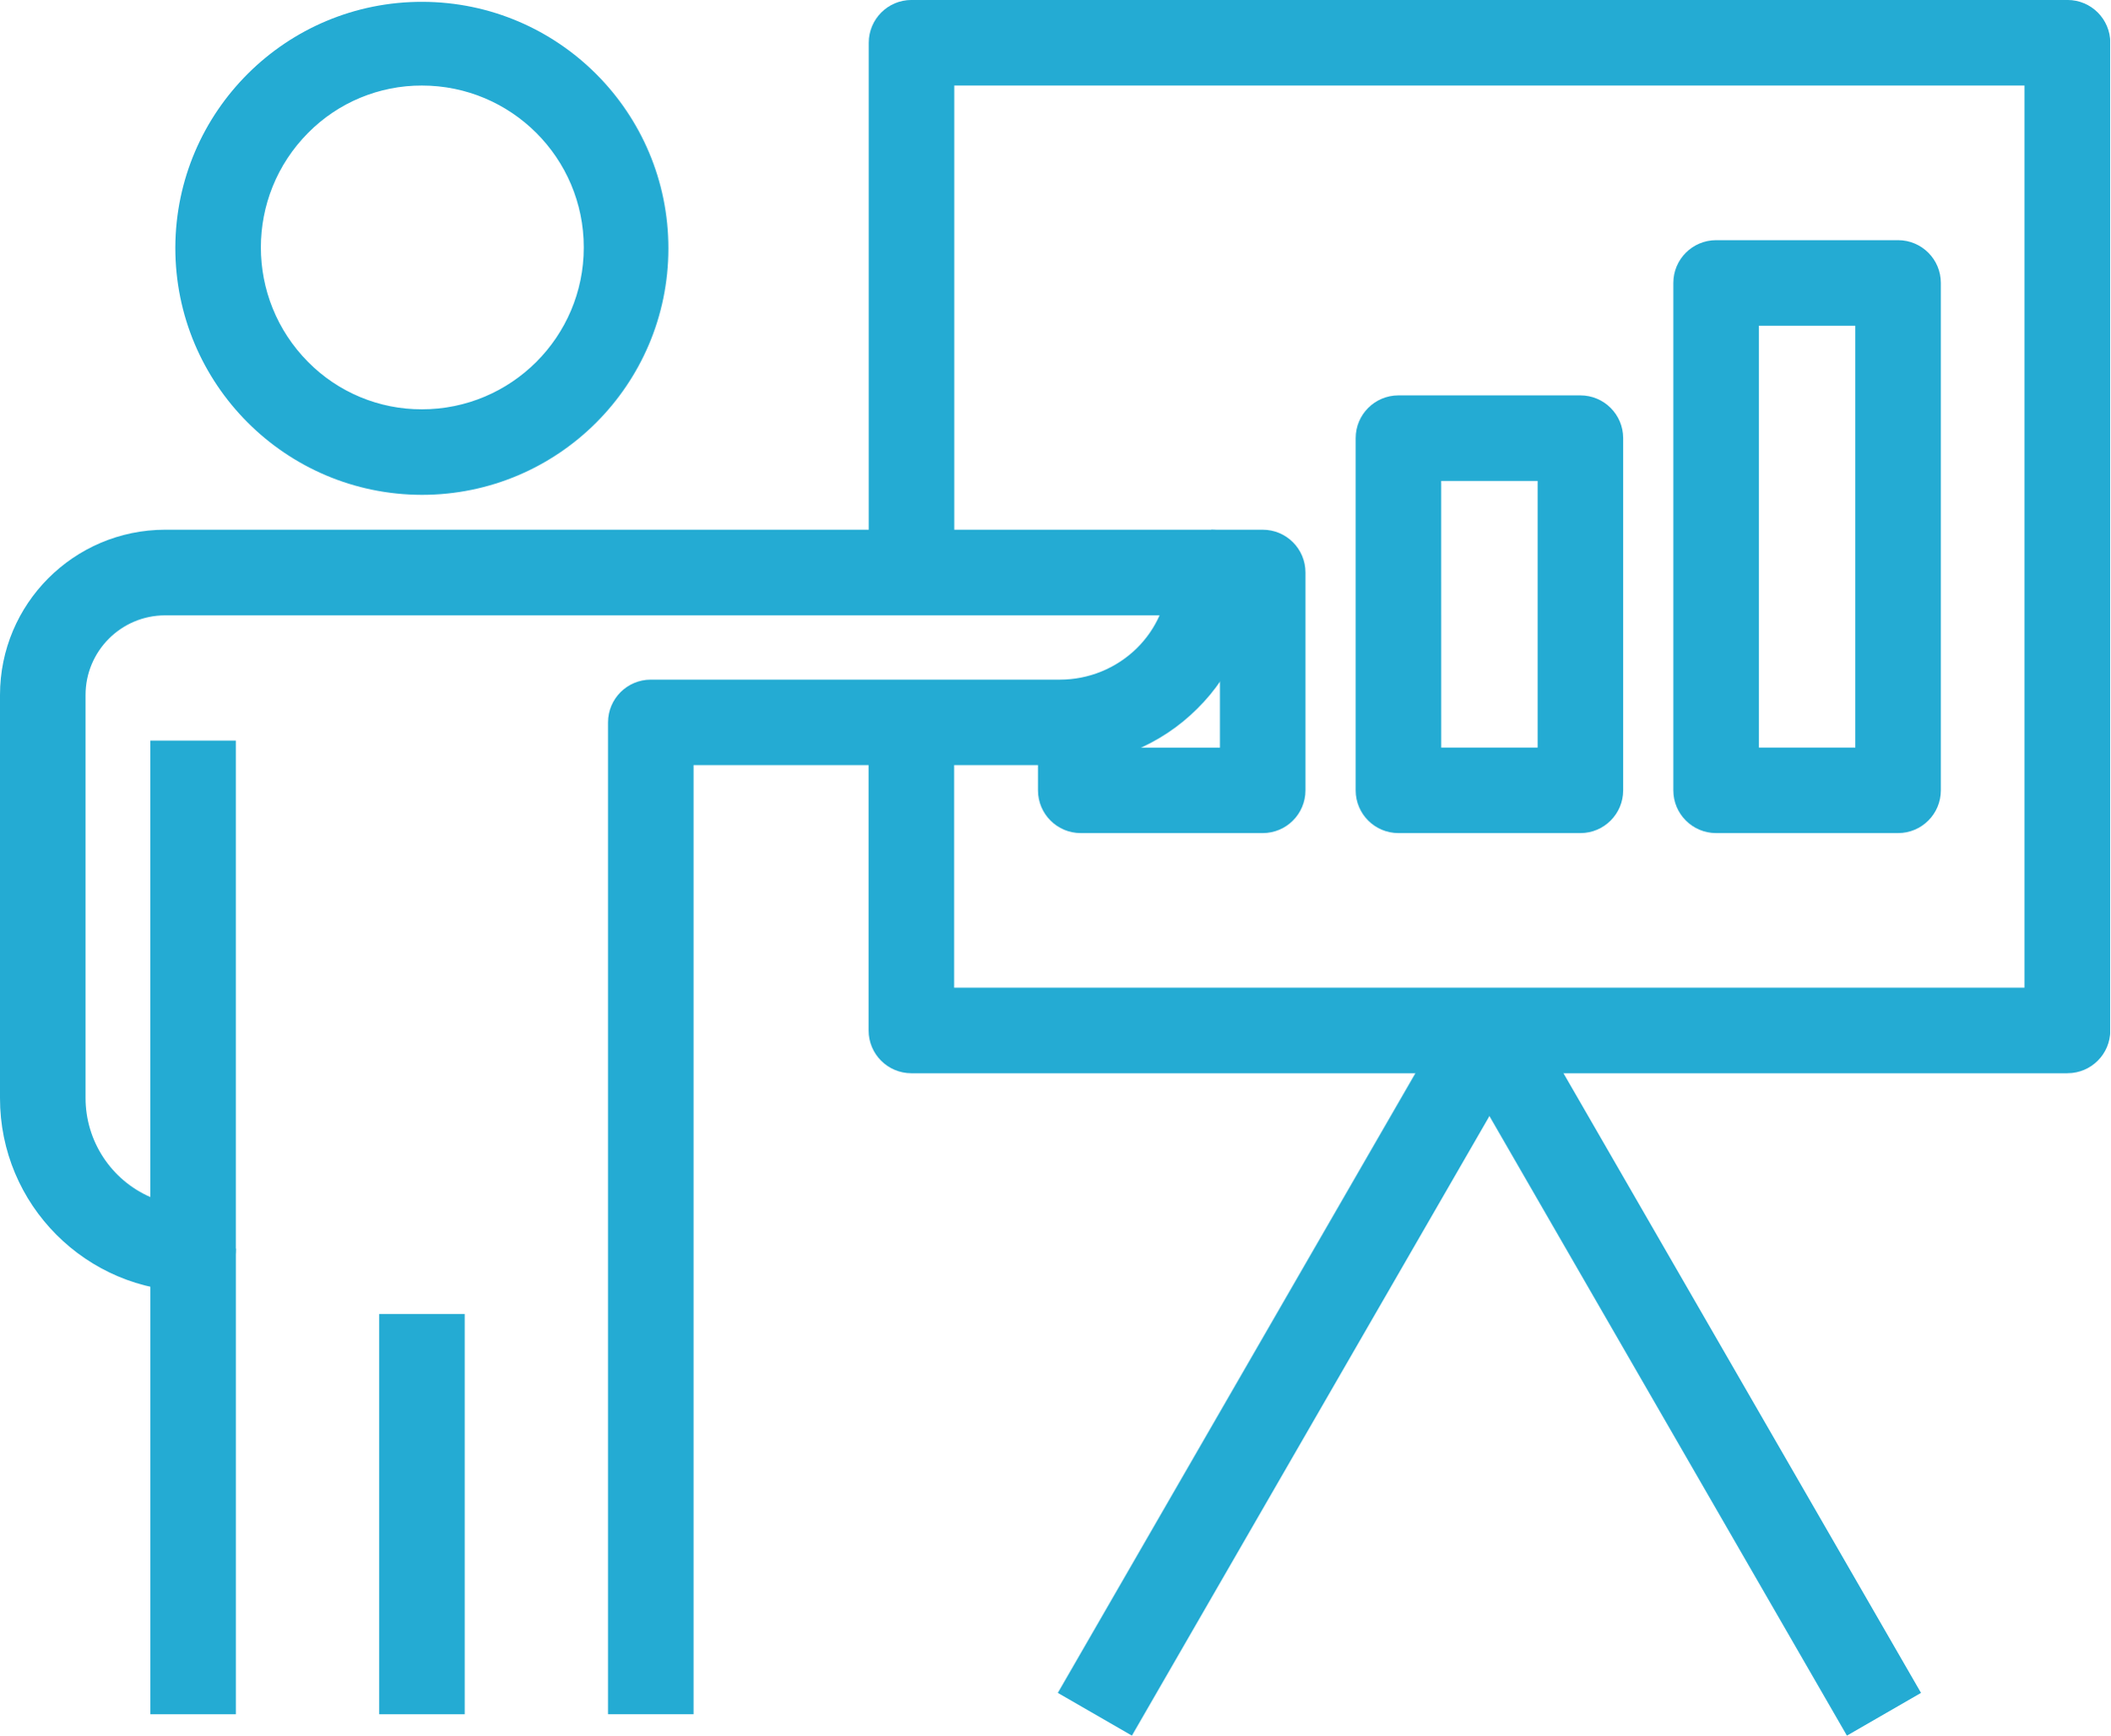
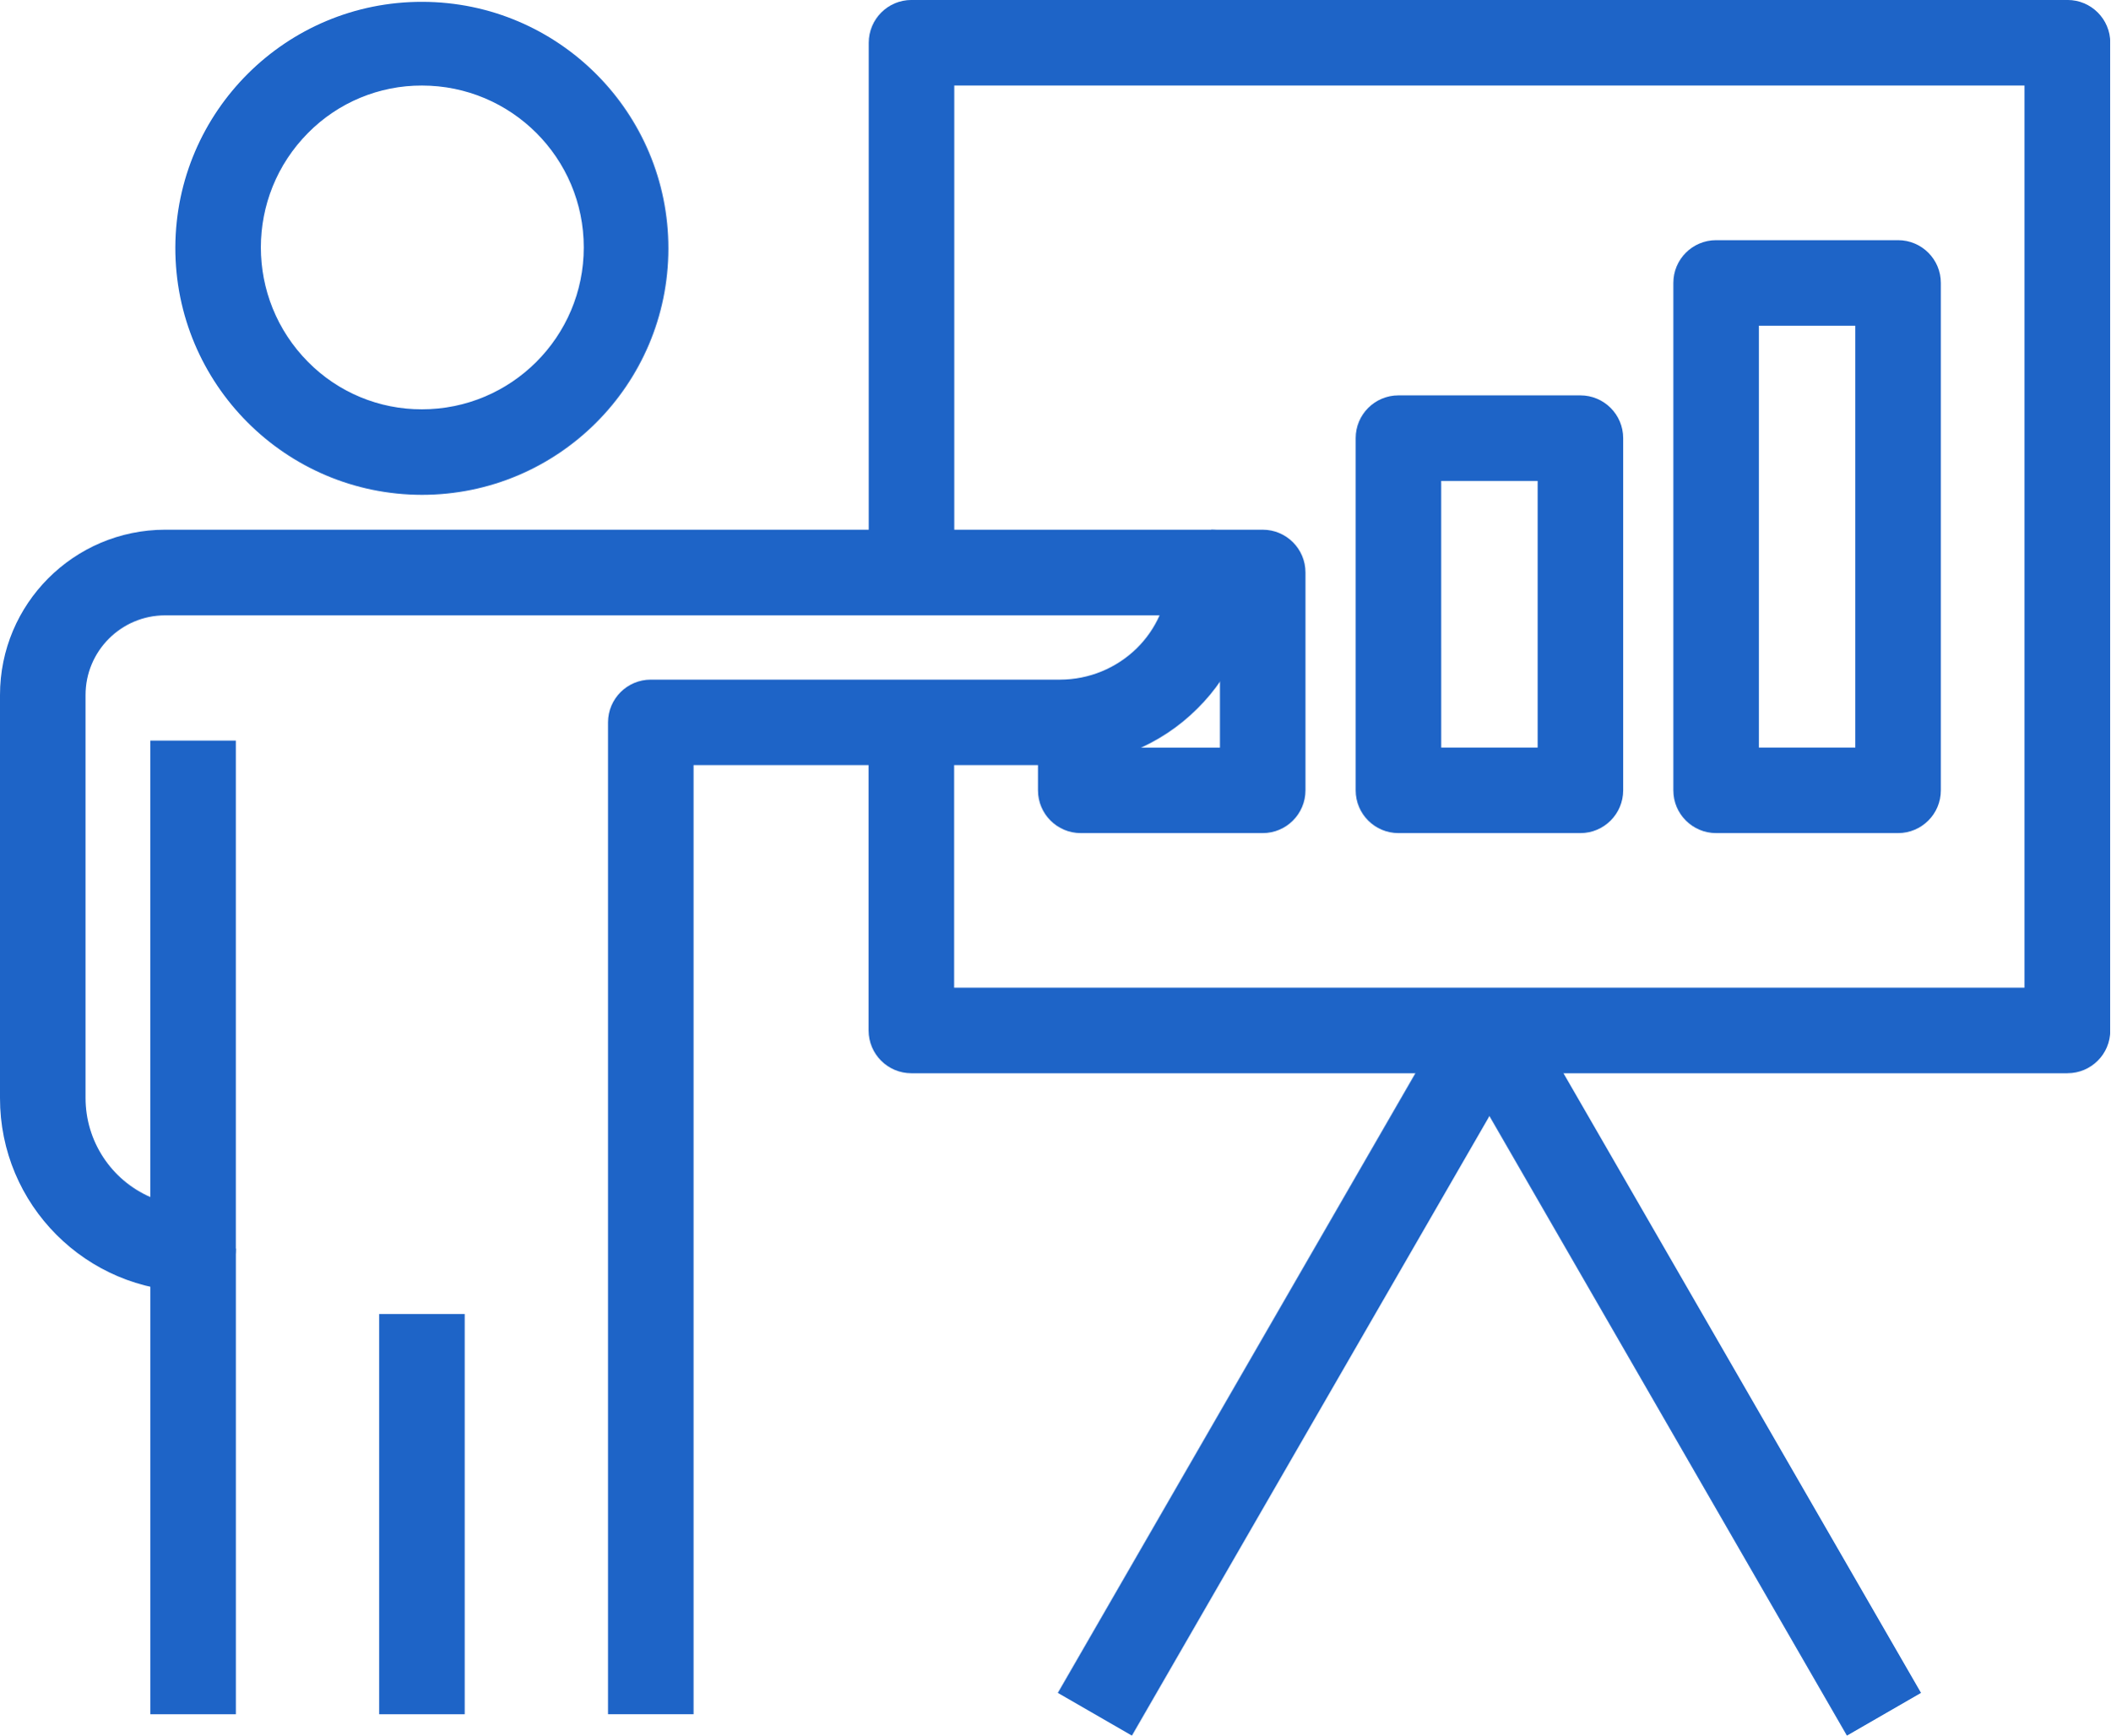
<svg xmlns="http://www.w3.org/2000/svg" id="Grupo_4092" data-name="Grupo 4092" width="77.213" height="63.517" viewBox="0 0 77.213 63.517">
  <defs>
    <clipPath id="clip-path">
-       <rect id="Rectángulo_1267" data-name="Rectángulo 1267" width="77.213" height="63.517" fill="#24abd3" />
+       <rect id="Rectángulo_1267" data-name="Rectángulo 1267" width="77.213" height="63.517" fill="#1e64c7" />
    </clipPath>
  </defs>
-   <rect id="Rectángulo_1263" data-name="Rectángulo 1263" width="3.13" height="17.039" transform="translate(5.501 45.696)" fill="#24abd3" />
-   <rect id="Rectángulo_1264" data-name="Rectángulo 1264" width="3.13" height="14.645" transform="translate(13.874 48.09)" fill="#24abd3" />
+   <rect id="Rectángulo_1263" data-name="Rectángulo 1263" width="3.13" height="17.039" transform="translate(5.501 45.696)" fill="#1e64c7" />
+   <rect id="Rectángulo_1264" data-name="Rectángulo 1264" width="3.13" height="14.645" transform="translate(13.874 48.09)" fill="#1e64c7" />
  <g id="Grupo_4091" data-name="Grupo 4091">
    <g id="Grupo_4090" data-name="Grupo 4090" clip-path="url(#clip-path)">
-       <path id="Trazado_9102" data-name="Trazado 9102" d="M33.624,18.11A9.038,9.038,0,0,1,24.6,9.055a9.021,9.021,0,1,1,9.021,9.055m0-14.979a5.835,5.835,0,0,0-4.163,1.733,5.947,5.947,0,0,0,0,8.383,5.836,5.836,0,0,0,4.163,1.733,5.924,5.924,0,0,0,0-11.849" transform="translate(-18.185 -0.001)" fill="#24abd3" />
-       <path id="Trazado_9103" data-name="Trazado 9103" d="M25.378,117.663h-3.13v-36.3A1.565,1.565,0,0,1,23.813,79.8H38.791a4.018,4.018,0,0,0,2.81-1.153,3.922,3.922,0,0,0,.83-1.2H6.036a2.916,2.916,0,0,0-2.906,2.92V95.108A3.959,3.959,0,0,0,5.5,98.736V82.03h3.13v18.6a1.565,1.565,0,0,1-1.565,1.565A7.074,7.074,0,0,1,0,95.108V80.363a6.05,6.05,0,0,1,6.036-6.05H44.323a1.565,1.565,0,0,1,1.565,1.565,6.98,6.98,0,0,1-2.083,4.99,7.074,7.074,0,0,1-5.014,2.06H25.378Z" transform="translate(0 -54.928)" fill="#24abd3" />
-       <path id="Trazado_9104" data-name="Trazado 9104" d="M165.721,39.278h-42.3a1.565,1.565,0,0,1-1.565-1.565V26.436h3.13v9.711h39.165V3.131H124.991V20.95h-3.13V1.566A1.565,1.565,0,0,1,123.426,0h42.3a1.565,1.565,0,0,1,1.565,1.565V37.712a1.565,1.565,0,0,1-1.565,1.565" transform="translate(-90.073 -0.001)" fill="#24abd3" />
-       <rect id="Rectángulo_1265" data-name="Rectángulo 1265" width="28.889" height="3.13" transform="translate(38.707 61.953) rotate(-60.016)" fill="#24abd3" />
-       <rect id="Rectángulo_1266" data-name="Rectángulo 1266" width="3.13" height="28.889" transform="translate(53.145 38.494) rotate(-29.982)" fill="#24abd3" />
-       <path id="Trazado_9105" data-name="Trazado 9105" d="M153.828,85.416H147.17a1.565,1.565,0,0,1-1.565-1.565V81.289h3.13v1h3.528V77.443h-.316v-3.13h1.881a1.565,1.565,0,0,1,1.565,1.565v7.973a1.565,1.565,0,0,1-1.565,1.565" transform="translate(-107.624 -54.928)" fill="#24abd3" />
-       <path id="Trazado_9106" data-name="Trazado 9106" d="M198.394,71.487h-6.658a1.565,1.565,0,0,1-1.565-1.565V57.033a1.565,1.565,0,0,1,1.565-1.565h6.658a1.565,1.565,0,0,1,1.565,1.565V69.922a1.565,1.565,0,0,1-1.565,1.565m-5.093-3.13h3.528V58.6H193.3Z" transform="translate(-140.565 -40.999)" fill="#24abd3" />
-       <path id="Trazado_9107" data-name="Trazado 9107" d="M242.959,55.392H236.3a1.565,1.565,0,0,1-1.565-1.565V35.258a1.565,1.565,0,0,1,1.565-1.565h6.658a1.565,1.565,0,0,1,1.565,1.565V53.827a1.565,1.565,0,0,1-1.565,1.565m-5.093-3.13h3.528V36.823h-3.528Z" transform="translate(-173.505 -24.904)" fill="#24abd3" />
+       <path id="Trazado_9102" data-name="Trazado 9102" d="M33.624,18.11A9.038,9.038,0,0,1,24.6,9.055a9.021,9.021,0,1,1,9.021,9.055m0-14.979a5.835,5.835,0,0,0-4.163,1.733,5.947,5.947,0,0,0,0,8.383,5.836,5.836,0,0,0,4.163,1.733,5.924,5.924,0,0,0,0-11.849" transform="translate(-18.185 -0.001)" fill="#1e64c7" />
+       <path id="Trazado_9103" data-name="Trazado 9103" d="M25.378,117.663h-3.13v-36.3A1.565,1.565,0,0,1,23.813,79.8H38.791a4.018,4.018,0,0,0,2.81-1.153,3.922,3.922,0,0,0,.83-1.2H6.036a2.916,2.916,0,0,0-2.906,2.92V95.108A3.959,3.959,0,0,0,5.5,98.736V82.03h3.13v18.6a1.565,1.565,0,0,1-1.565,1.565A7.074,7.074,0,0,1,0,95.108V80.363a6.05,6.05,0,0,1,6.036-6.05H44.323a1.565,1.565,0,0,1,1.565,1.565,6.98,6.98,0,0,1-2.083,4.99,7.074,7.074,0,0,1-5.014,2.06H25.378Z" transform="translate(0 -54.928)" fill="#1e64c7" />
+       <path id="Trazado_9104" data-name="Trazado 9104" d="M165.721,39.278h-42.3a1.565,1.565,0,0,1-1.565-1.565V26.436h3.13v9.711h39.165V3.131H124.991V20.95h-3.13V1.566A1.565,1.565,0,0,1,123.426,0h42.3a1.565,1.565,0,0,1,1.565,1.565V37.712a1.565,1.565,0,0,1-1.565,1.565" transform="translate(-90.073 -0.001)" fill="#1e64c7" />
+       <rect id="Rectángulo_1265" data-name="Rectángulo 1265" width="28.889" height="3.13" transform="translate(38.707 61.953) rotate(-60.016)" fill="#1e64c7" />
+       <rect id="Rectángulo_1266" data-name="Rectángulo 1266" width="3.13" height="28.889" transform="translate(53.145 38.494) rotate(-29.982)" fill="#1e64c7" />
+       <path id="Trazado_9105" data-name="Trazado 9105" d="M153.828,85.416H147.17a1.565,1.565,0,0,1-1.565-1.565V81.289h3.13v1h3.528V77.443h-.316v-3.13h1.881a1.565,1.565,0,0,1,1.565,1.565v7.973a1.565,1.565,0,0,1-1.565,1.565" transform="translate(-107.624 -54.928)" fill="#1e64c7" />
+       <path id="Trazado_9106" data-name="Trazado 9106" d="M198.394,71.487h-6.658a1.565,1.565,0,0,1-1.565-1.565V57.033a1.565,1.565,0,0,1,1.565-1.565h6.658a1.565,1.565,0,0,1,1.565,1.565V69.922a1.565,1.565,0,0,1-1.565,1.565m-5.093-3.13h3.528V58.6H193.3Z" transform="translate(-140.565 -40.999)" fill="#1e64c7" />
+       <path id="Trazado_9107" data-name="Trazado 9107" d="M242.959,55.392H236.3a1.565,1.565,0,0,1-1.565-1.565V35.258a1.565,1.565,0,0,1,1.565-1.565h6.658a1.565,1.565,0,0,1,1.565,1.565V53.827a1.565,1.565,0,0,1-1.565,1.565m-5.093-3.13h3.528V36.823h-3.528Z" transform="translate(-173.505 -24.904)" fill="#1e64c7" />
    </g>
  </g>
</svg>
